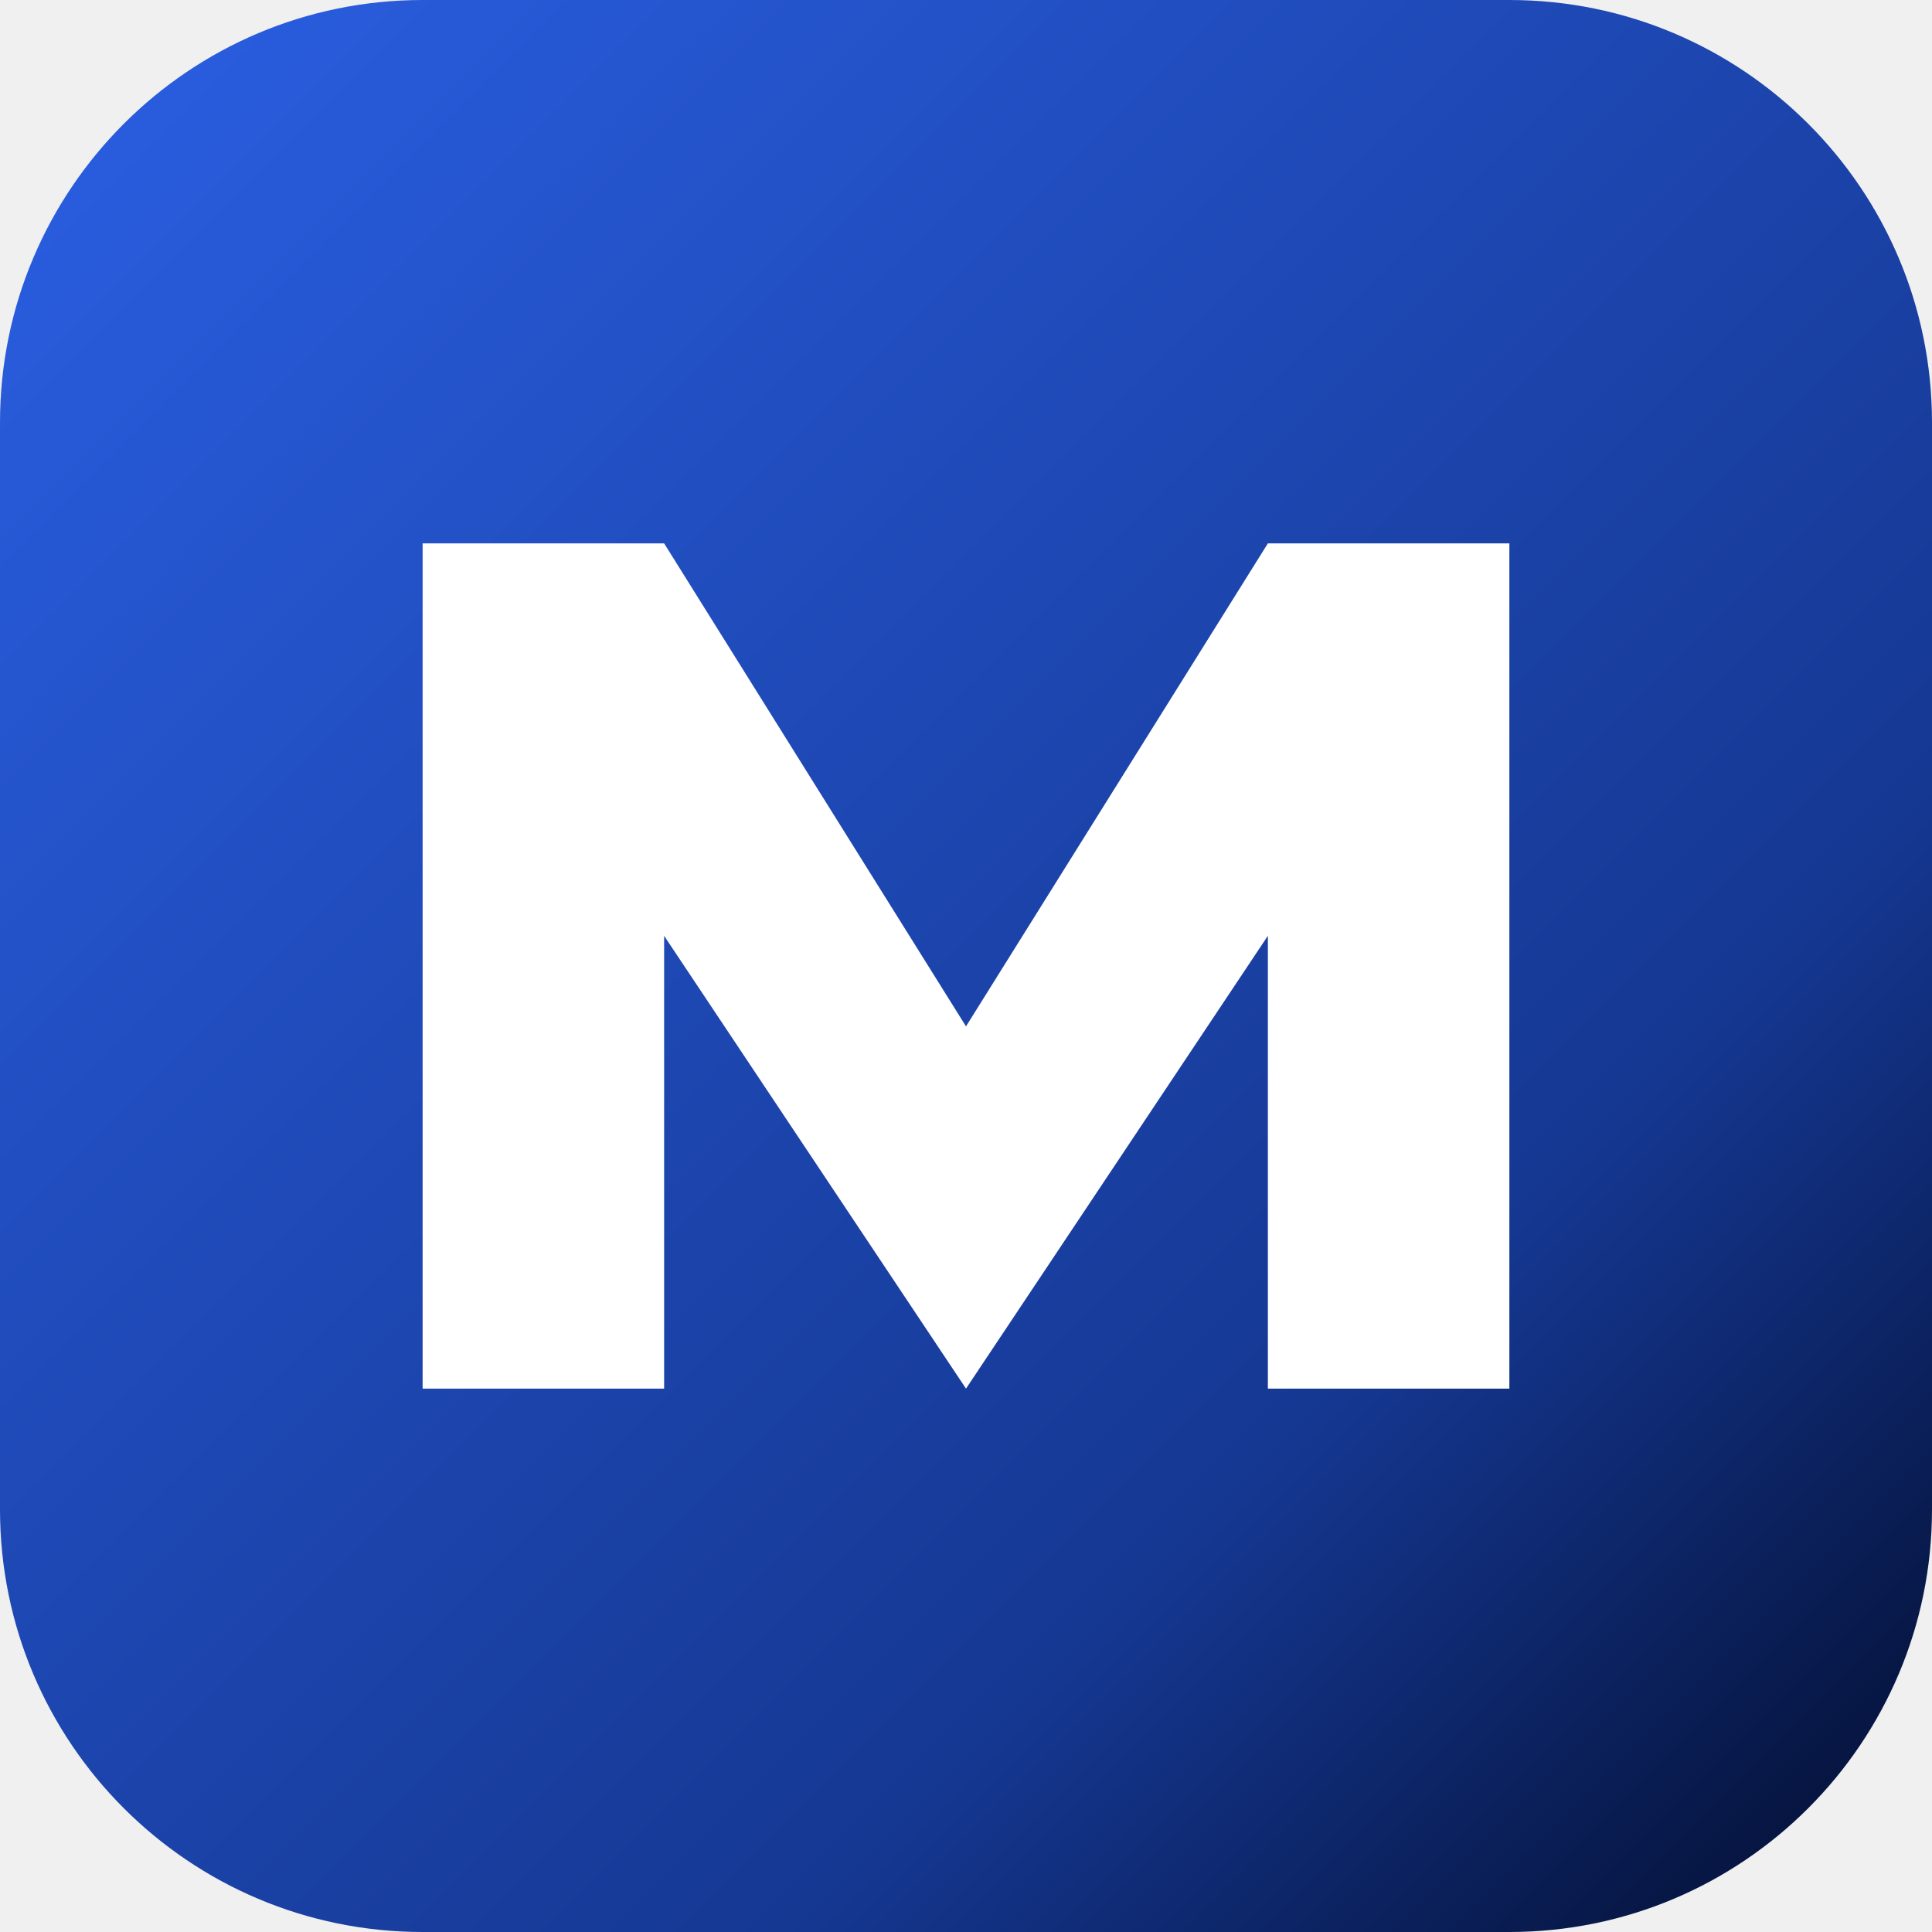
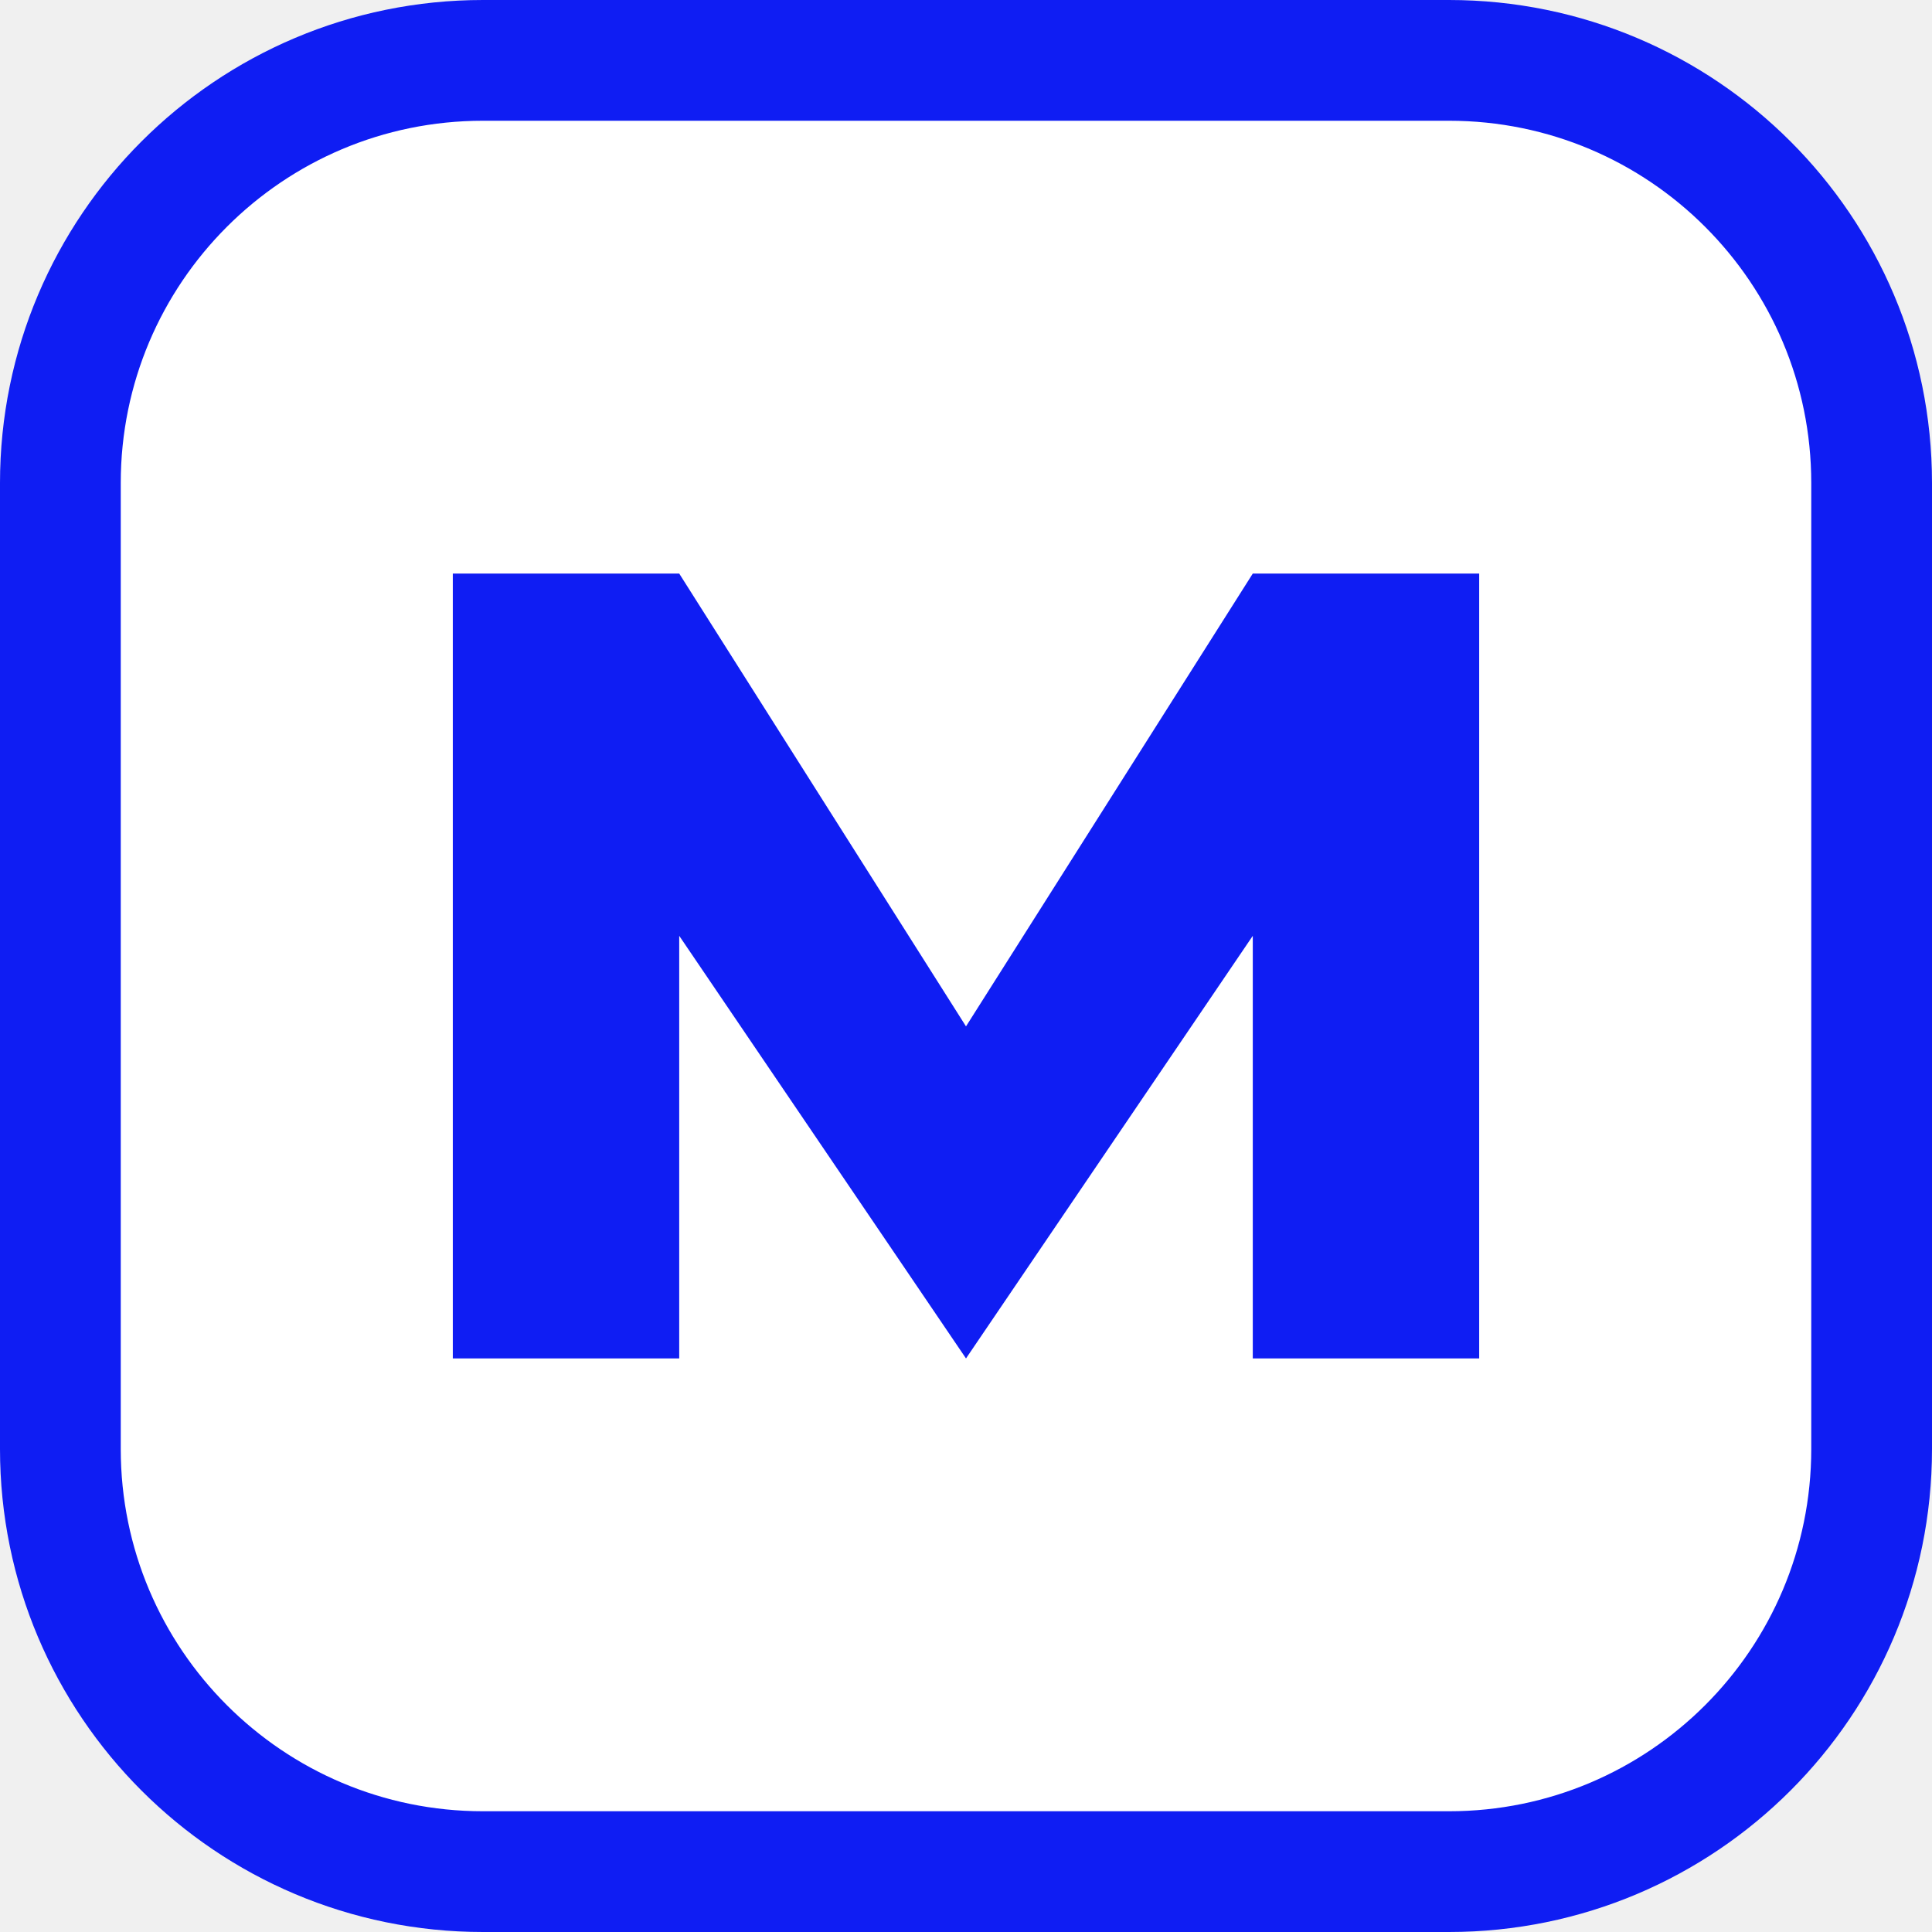
<svg xmlns="http://www.w3.org/2000/svg" viewBox="0 0 64 64">
-   <defs>
-     <linearGradient id="g" x1="0" y1="0" x2="1" y2="1">
-       <stop offset="0" stop-color="#2B60E5" />
-       <stop offset=".7" stop-color="#153893" />
-       <stop offset="1" stop-color="#020B29" />
-     </linearGradient>
-   </defs>
-   <rect width="64" height="64" rx="14" fill="url(#g)" />
-   <path d="M14 46V18h8l10 16 10-16h8v28h-8V31l-10 15-10-15v15z" fill="#fff" />
+   <rect x="2" y="2" width="60" height="60" rx="14" fill="#FFFFFF" stroke="#0F1DF3" stroke-width="4" />
+   <path d="M15 45V19h7.5l9.5 15 9.5-15H49v26h-7.5V31l-9.5 14-9.5-14v14z" fill="#0F1DF3" />
</svg>
